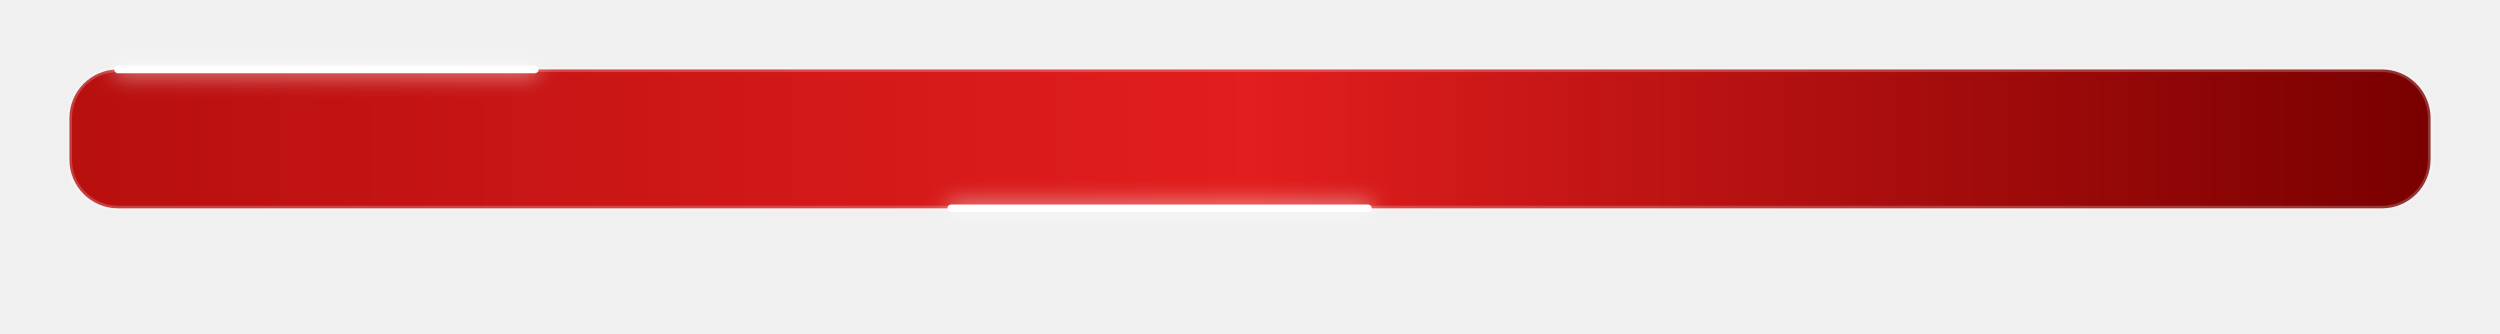
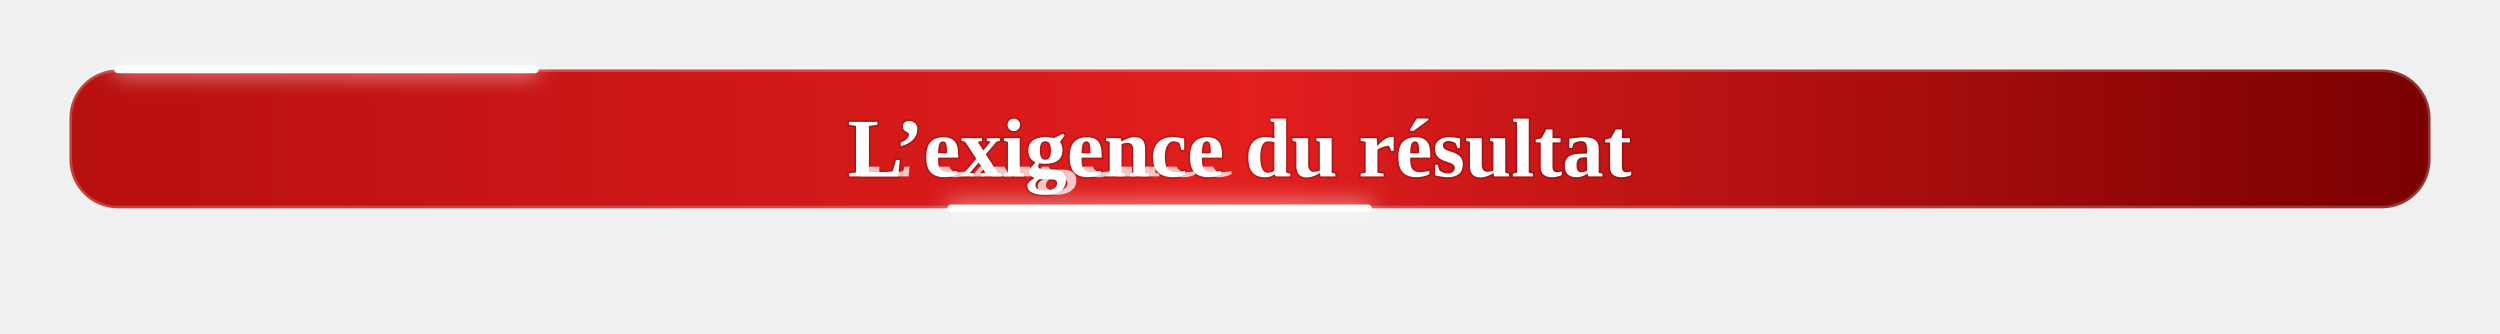
<svg xmlns="http://www.w3.org/2000/svg" width="720" height="96" viewBox="0 0 720 96" role="img" aria-label="L’exigence du résultat">
  <defs>
    <linearGradient id="g" x1="0%" y1="0%" x2="100%" y2="0%">
      <stop offset="0%" stop-color="#B80F0F" />
      <stop offset="50%" stop-color="#E21E1E" />
      <stop offset="100%" stop-color="#7A0000" />
    </linearGradient>
    <filter id="neon" x="-50%" y="-50%" width="200%" height="200%">
      <feGaussianBlur in="SourceGraphic" stdDeviation="3" result="b" />
      <feMerge>
        <feMergeNode in="b" />
        <feMergeNode in="SourceGraphic" />
      </feMerge>
    </filter>
-     <mask id="barMask" maskUnits="userSpaceOnUse" maskContentUnits="userSpaceOnUse">
-       <rect x="20" y="20" width="680" height="40" rx="14" fill="#fff" />
-     </mask>
-     <clipPath id="sweep" clipPathUnits="userSpaceOnUse">
+     <clipPath id="sweep">
      <rect x="-240" y="0" width="240" height="96">
-         <animate attributeName="x" values="-240;720" begin="enter.end+0.2s" dur="1.5s" repeatCount="1" />
+         <animate attributeName="x" values="-240;720" dur="1.5s" begin="2s; loop.end+2s" />
      </rect>
    </clipPath>
  </defs>
  <rect x="20" y="20" width="680" height="40" rx="14" fill="url(#g)" />
  <rect x="20" y="20" width="680" height="40" rx="14" fill="none" stroke="rgba(255,255,255,0.2)" stroke-width="1.5" />
  <rect x="20" y="20" width="680" height="40" rx="14" fill="none" stroke="#FFFFFF" stroke-width="2.2" stroke-linecap="round" pathLength="1000" stroke-dasharray="120 880" filter="url(#neon)">
    <animate attributeName="stroke-dashoffset" values="0;-1000" dur="6s" repeatCount="indefinite" />
  </rect>
-   <g transform="translate(360,48)" mask="url(#barMask)">
-     <g id="txt" opacity="0">
-       <set id="pre" attributeName="transform" to="translate(-380 0)" begin="0.001s; reset.end+0.01s" />
-       <animateTransform id="enter" attributeName="transform" type="translate" values="-380 0; 12 0; 0 0" keyTimes="0;0.8;1" dur="0.9s" begin="pre.end" calcMode="spline" keySplines="0.2 0.8 0.2 1; 0.2 0.8 0.2 1" fill="freeze" />
-       <animate attributeName="opacity" values="0;1" dur="0.9s" begin="pre.end" fill="freeze" />
-       <animateTransform id="exit" attributeName="transform" type="translate" values="0 0; 380 0" begin="enter.end+10s" dur="0.9s" fill="freeze" />
-       <animateTransform id="reset" attributeName="transform" type="translate" values="-380 0" begin="exit.end+0.5s" dur="0.01s" fill="freeze" />
-       <text x="0" y="-4" text-anchor="middle" dominant-baseline="middle" fill="#FFFFFF" font-size="24" font-weight="700" style="paint-order:stroke; stroke:#000; stroke-width:1; stroke-opacity:.18;">
-         L’exigence du résultat
-       </text>
-       <text x="0" y="-4" text-anchor="middle" dominant-baseline="middle" fill="#FFFFFF" font-size="24" font-weight="700" clip-path="url(#sweep)" style="opacity:.75;">
-         L’exigence du résultat
-       </text>
-     </g>
+   <g transform="translate(360,48)">
+     <text x="0" y="-4" text-anchor="middle" dominant-baseline="middle" fill="#FFFFFF" font-size="24" font-weight="700" style="paint-order:stroke; stroke:#000; stroke-width:1; stroke-opacity:.18;">
+       L’exigence du résultat
+       
+       <animateTransform id="loop" attributeName="transform" type="translate" values="-380 0; 0 0; 0 0; 380 0; -380 0" keyTimes="0;0.2;0.7;0.9;1" dur="15s" repeatCount="indefinite" calcMode="spline" keySplines="0.2 0.8 0.2 1; 0.2 0.8 0.2 1; 0.2 0.8 0.2 1; 0.2 0.8 0.2 1" />
+     </text>
+     <text x="0" y="-4" text-anchor="middle" dominant-baseline="middle" fill="#FFFFFF" font-size="24" font-weight="700" clip-path="url(#sweep)" style="opacity:.75;">
+       L’exigence du résultat
+     </text>
  </g>
</svg>
